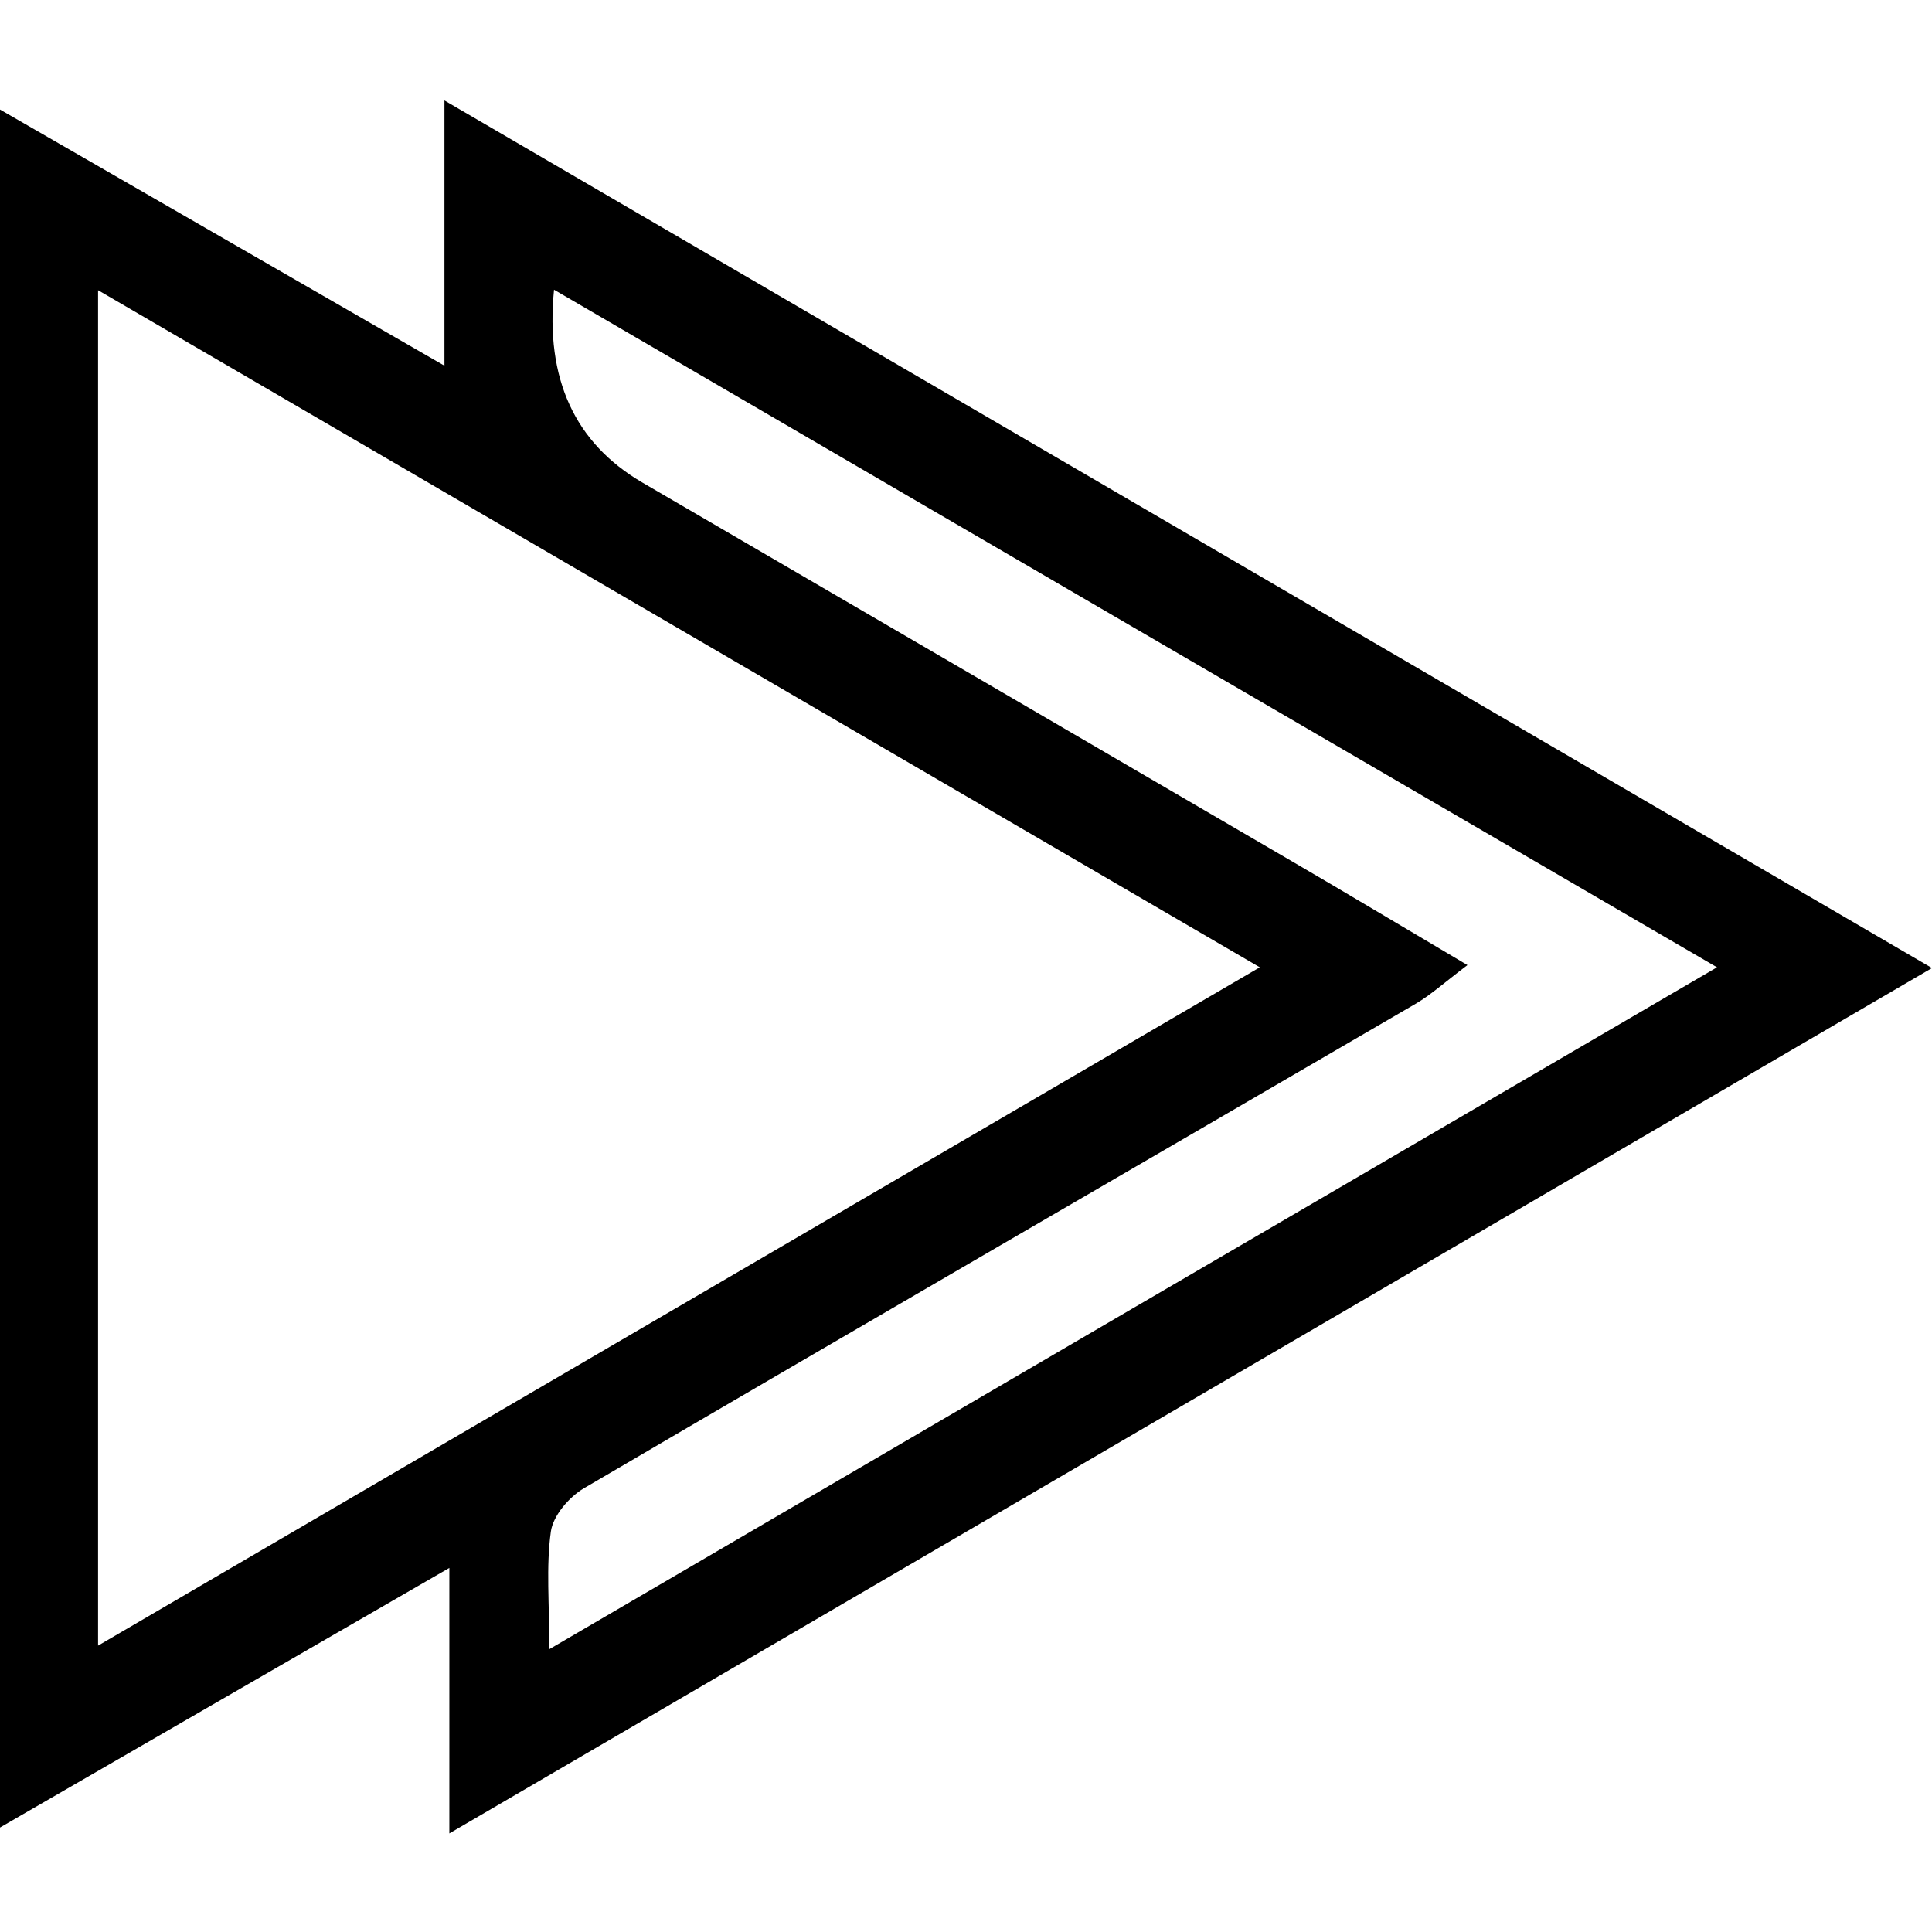
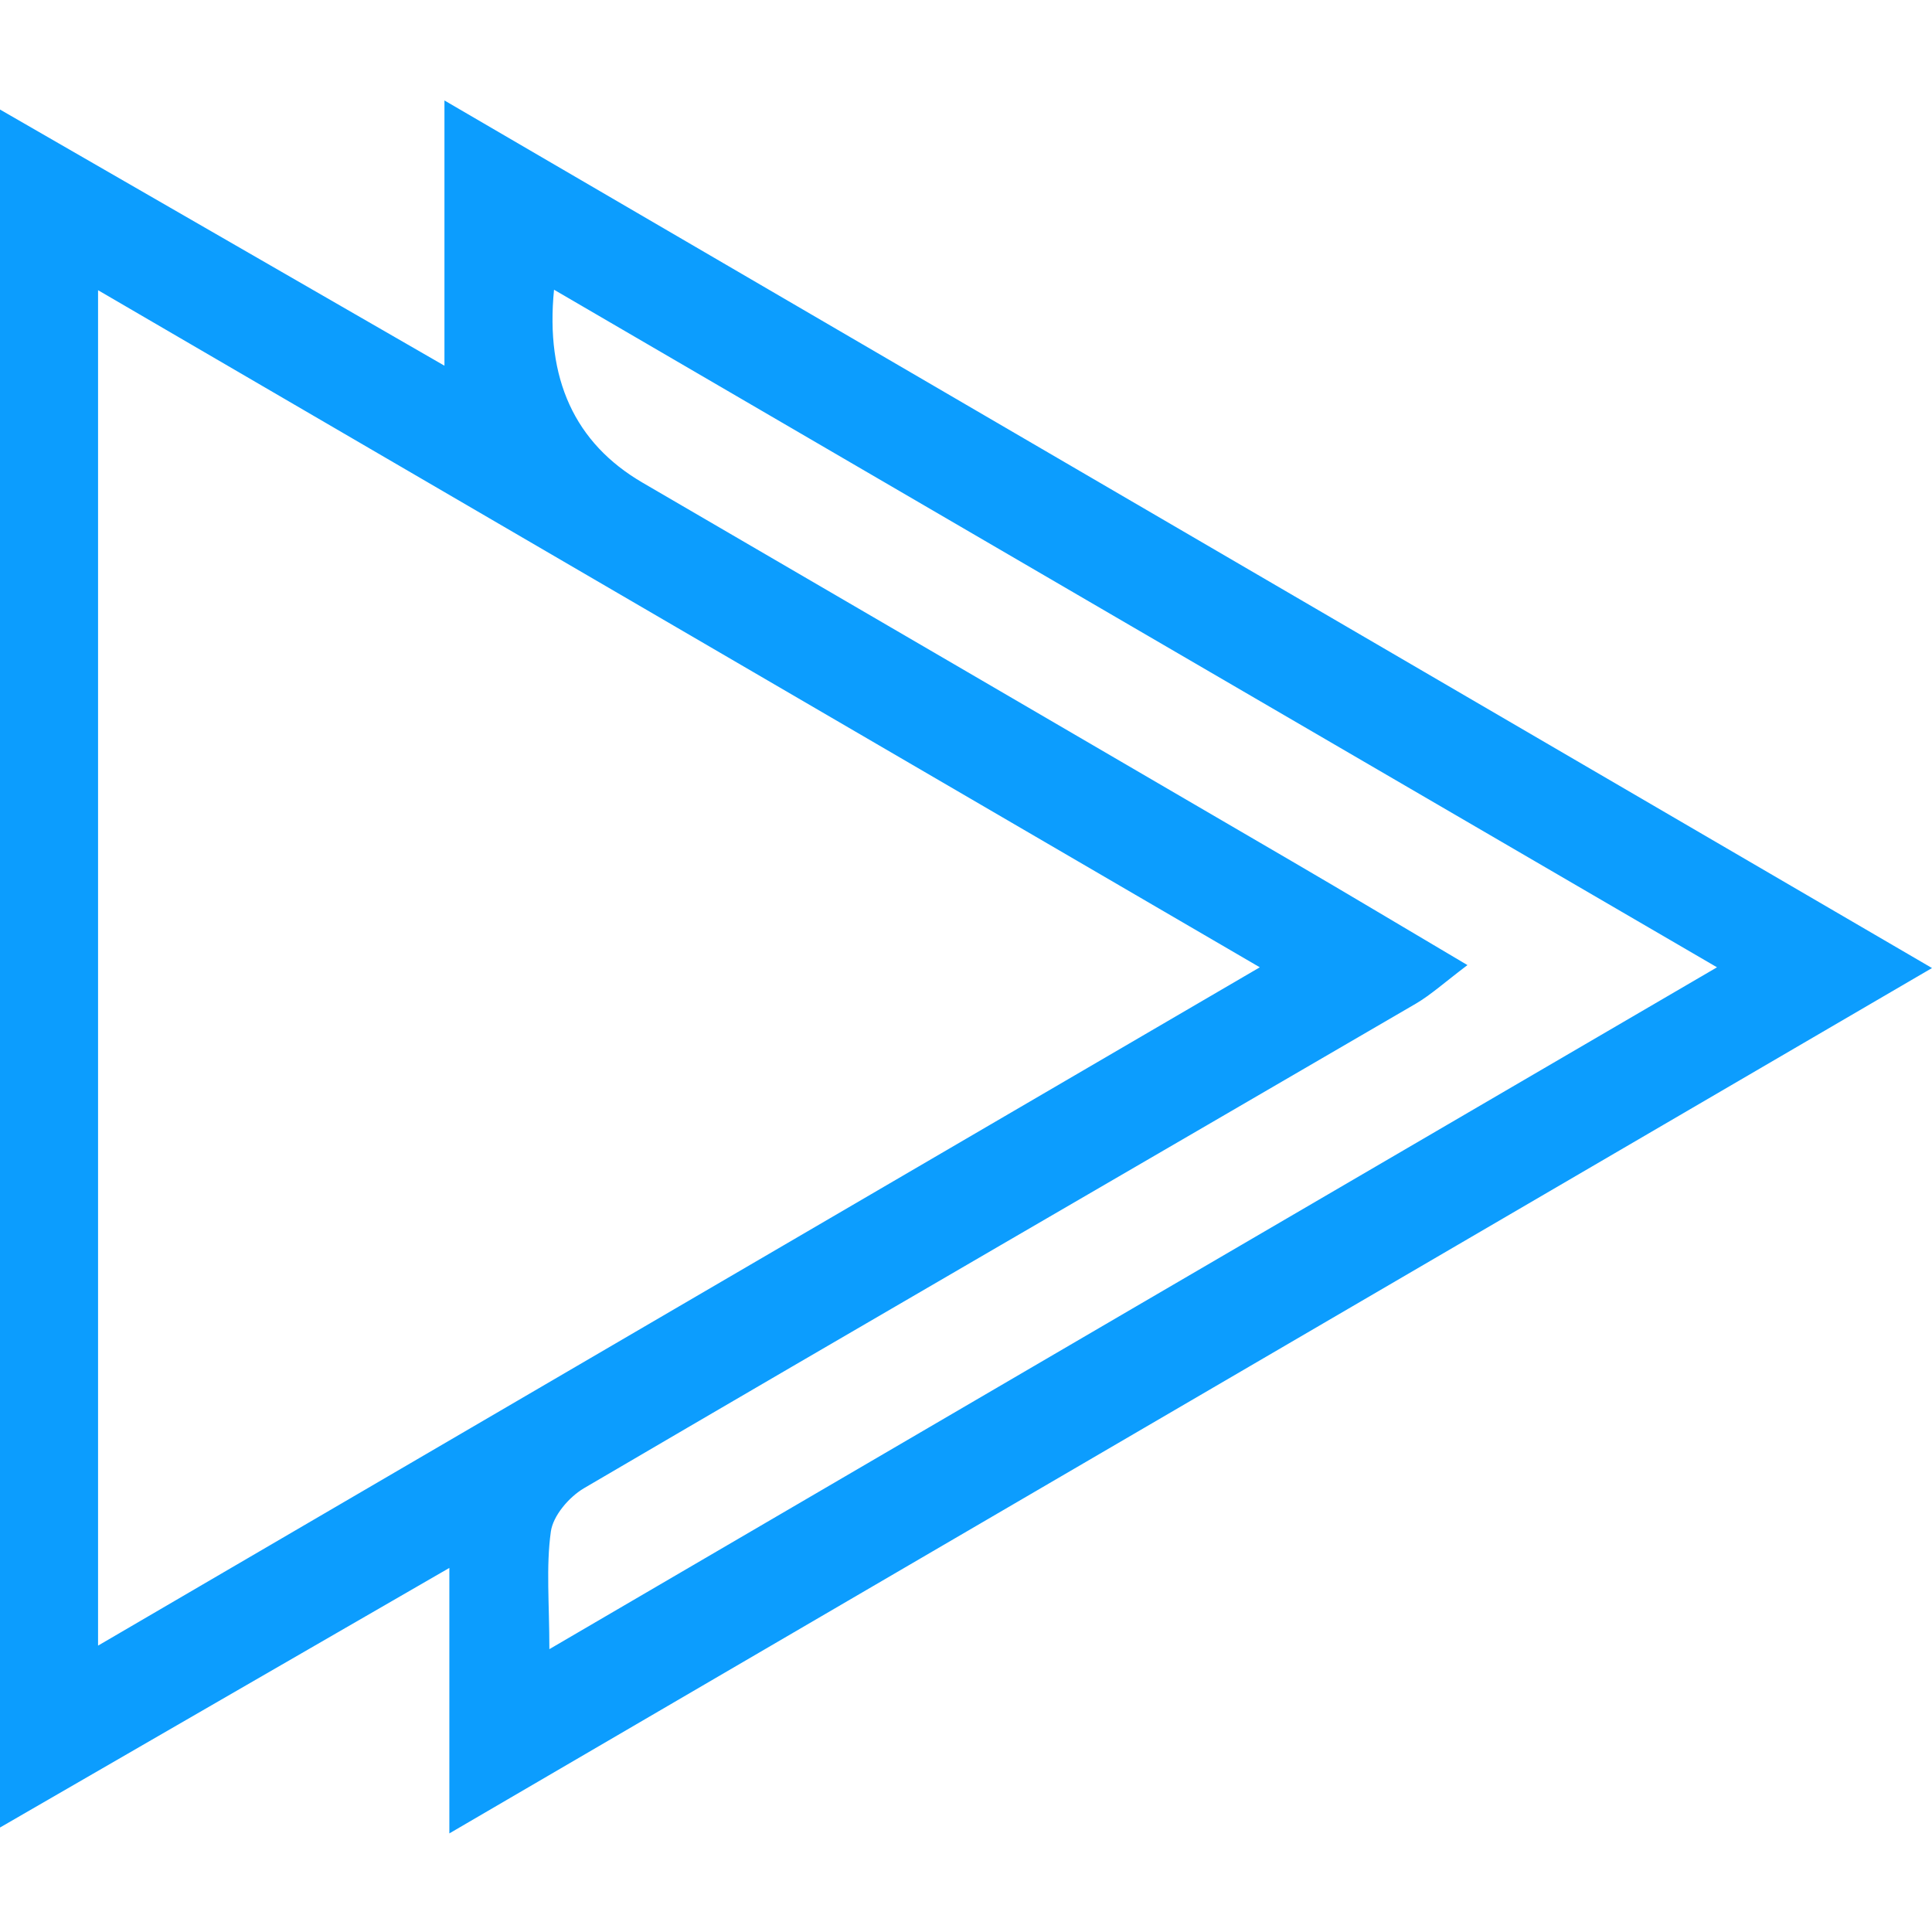
<svg xmlns="http://www.w3.org/2000/svg" width="500" height="500" viewBox="0 0 500 500" fill="none">
-   <path d="M116.292 474.42V405.774C76.132 428.994 39.018 450.375 0 472.961V28.347C38.32 50.426 75.308 71.743 115.023 94.646V26C244.385 101.435 370.131 174.776 500 250.527C370.829 325.898 245.273 399.239 116.292 474.484V474.42ZM25.378 425.886C126.38 366.883 224.781 309.467 326.037 250.337C224.02 190.89 125.682 133.537 25.378 75.105V425.886ZM142.114 426.837C243.624 367.518 342.596 309.72 444.36 250.337C341.391 190.383 242.989 133.03 143.383 74.978C141.099 98.03 148.733 114.673 166.286 124.909C222.307 157.519 278.264 190.192 334.285 222.866C348.877 231.367 363.342 240.059 379.774 249.766C373.747 254.334 370.321 257.443 366.451 259.727C294.696 301.536 222.814 343.155 151.123 385.155C147.253 387.439 143.129 392.261 142.558 396.384C141.289 405.52 142.177 414.91 142.177 426.901L142.114 426.837Z" fill="black" />
+   <path d="M116.292 474.42V405.774C76.132 428.994 39.018 450.375 0 472.961V28.347C38.32 50.426 75.308 71.743 115.023 94.646V26C244.385 101.435 370.131 174.776 500 250.527C370.829 325.898 245.273 399.239 116.292 474.484V474.42ZM25.378 425.886C126.38 366.883 224.781 309.467 326.037 250.337C224.02 190.89 125.682 133.537 25.378 75.105V425.886ZM142.114 426.837C243.624 367.518 342.596 309.72 444.36 250.337C341.391 190.383 242.989 133.03 143.383 74.978C141.099 98.03 148.733 114.673 166.286 124.909C222.307 157.519 278.264 190.192 334.285 222.866C348.877 231.367 363.342 240.059 379.774 249.766C373.747 254.334 370.321 257.443 366.451 259.727C294.696 301.536 222.814 343.155 151.123 385.155C147.253 387.439 143.129 392.261 142.558 396.384C141.289 405.52 142.177 414.91 142.177 426.901L142.114 426.837Z" fill="#0C9DFE" />
</svg>
